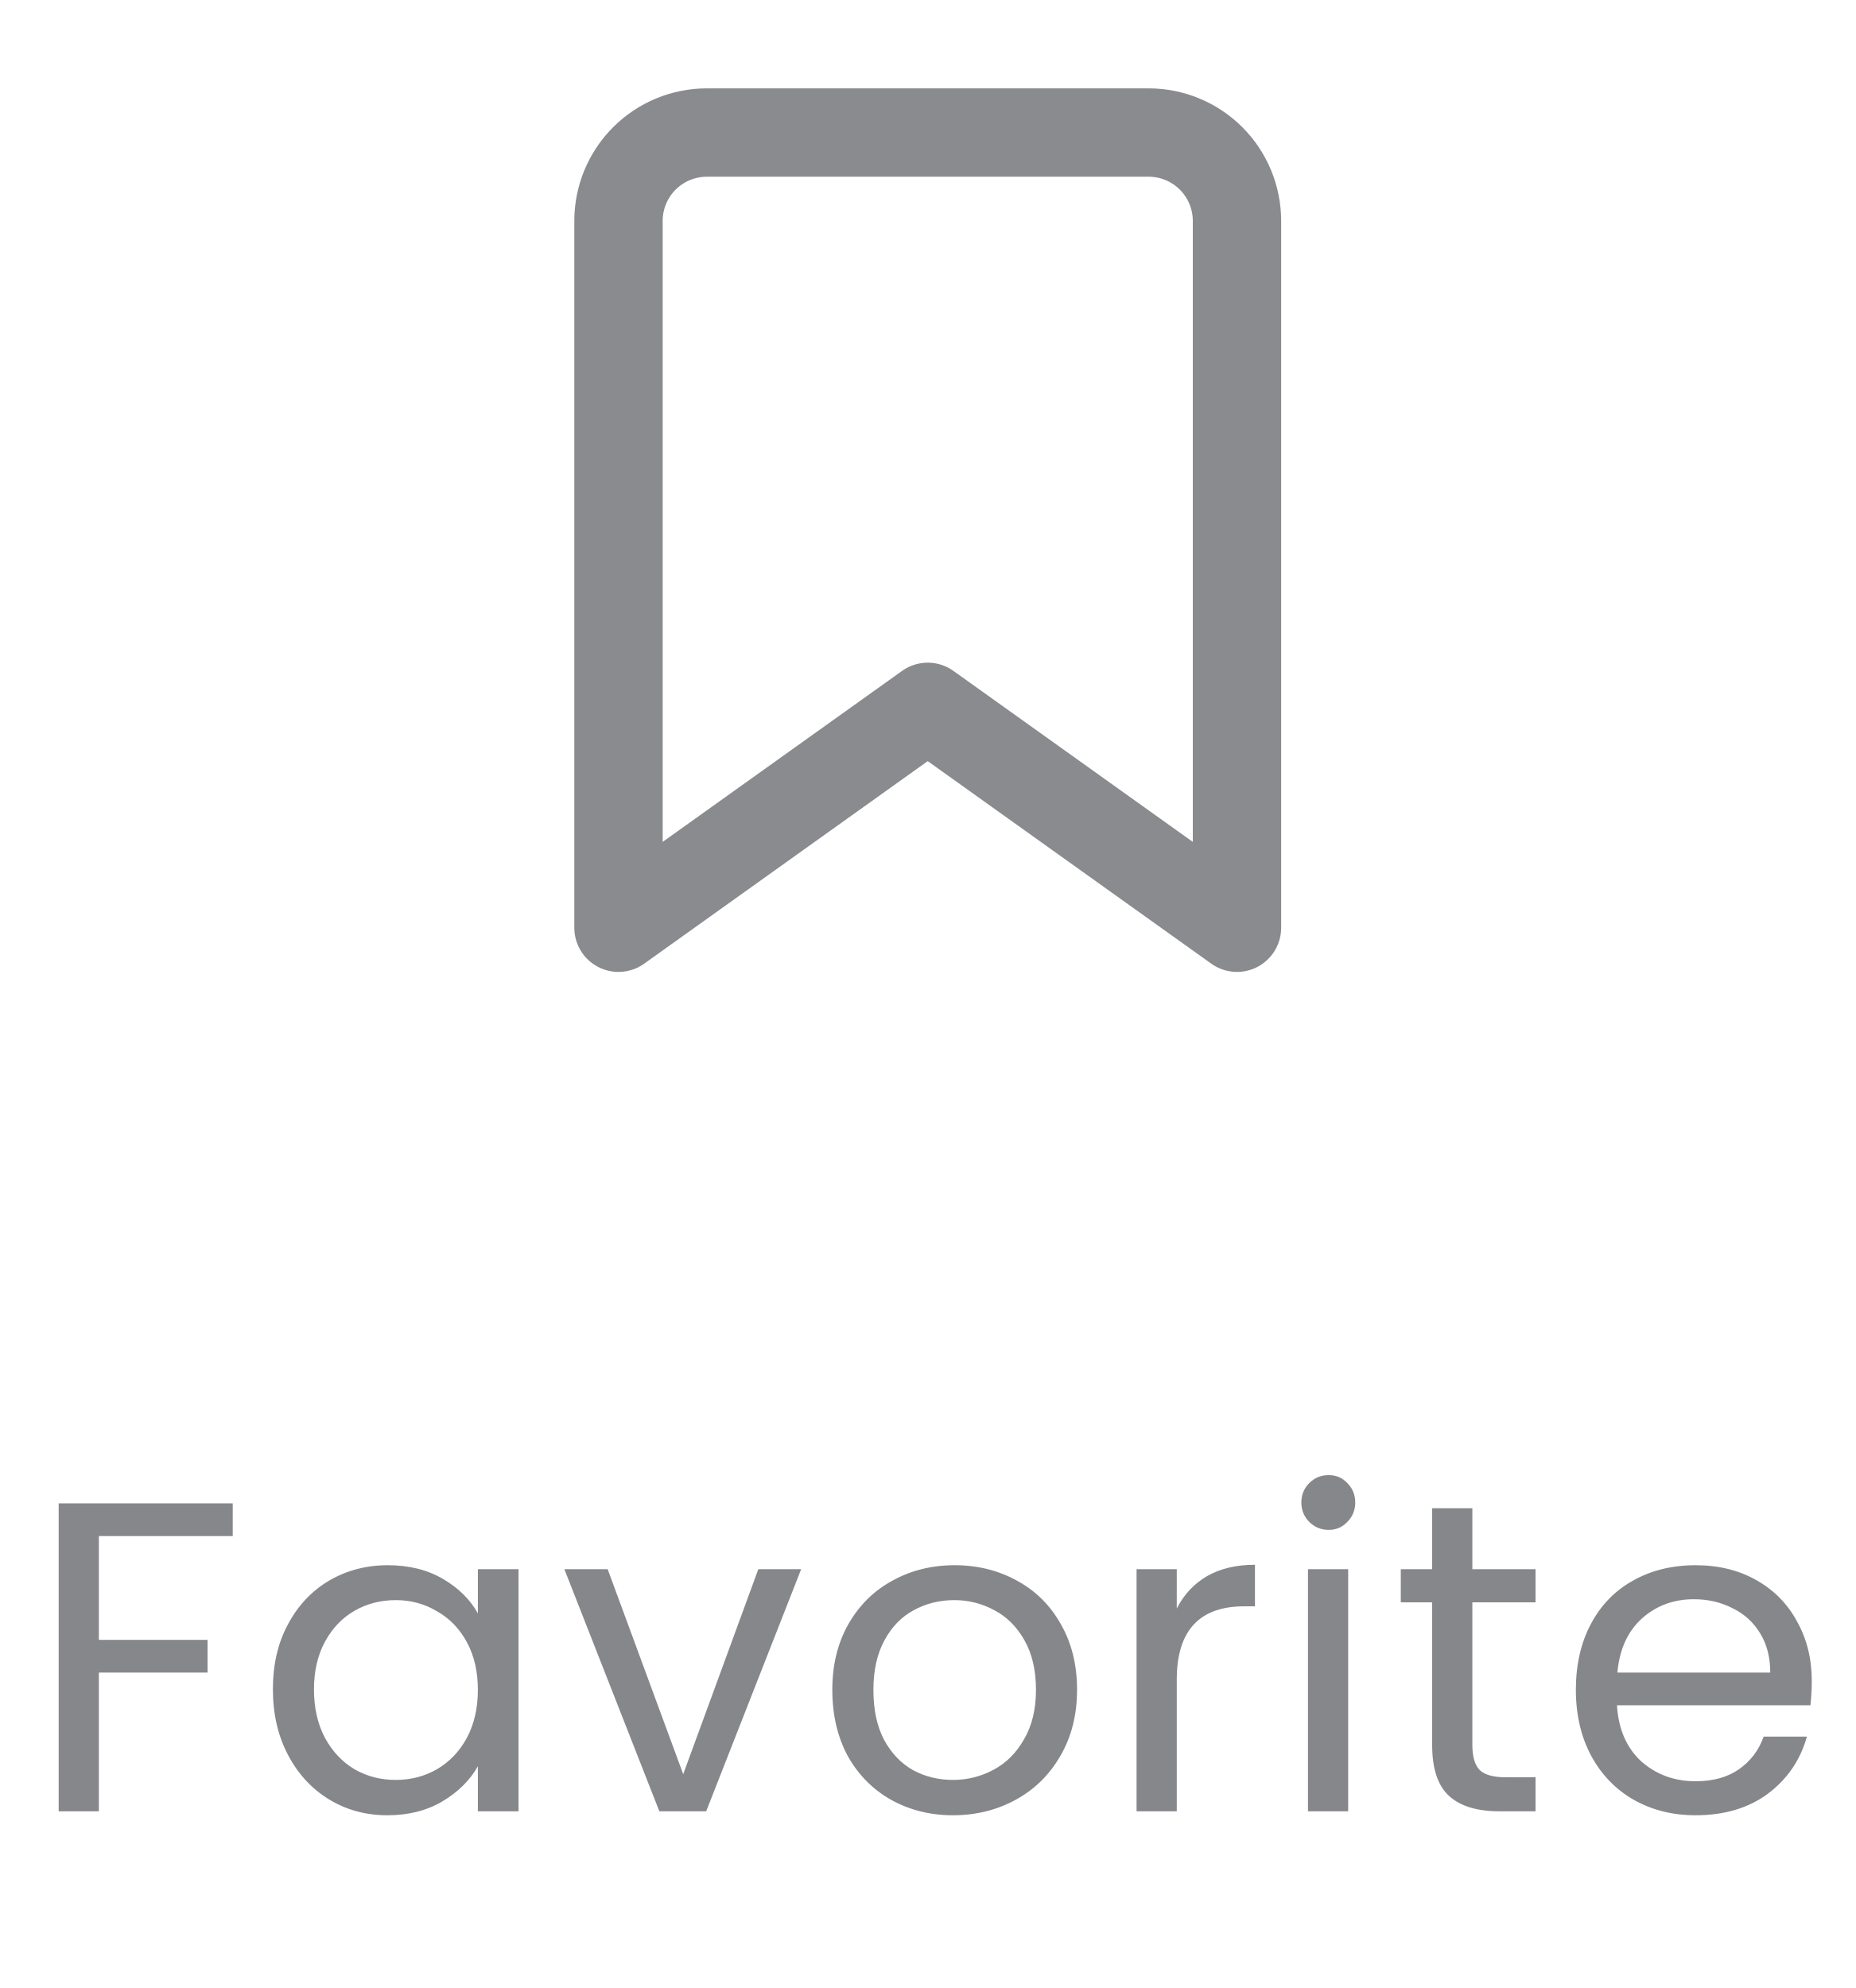
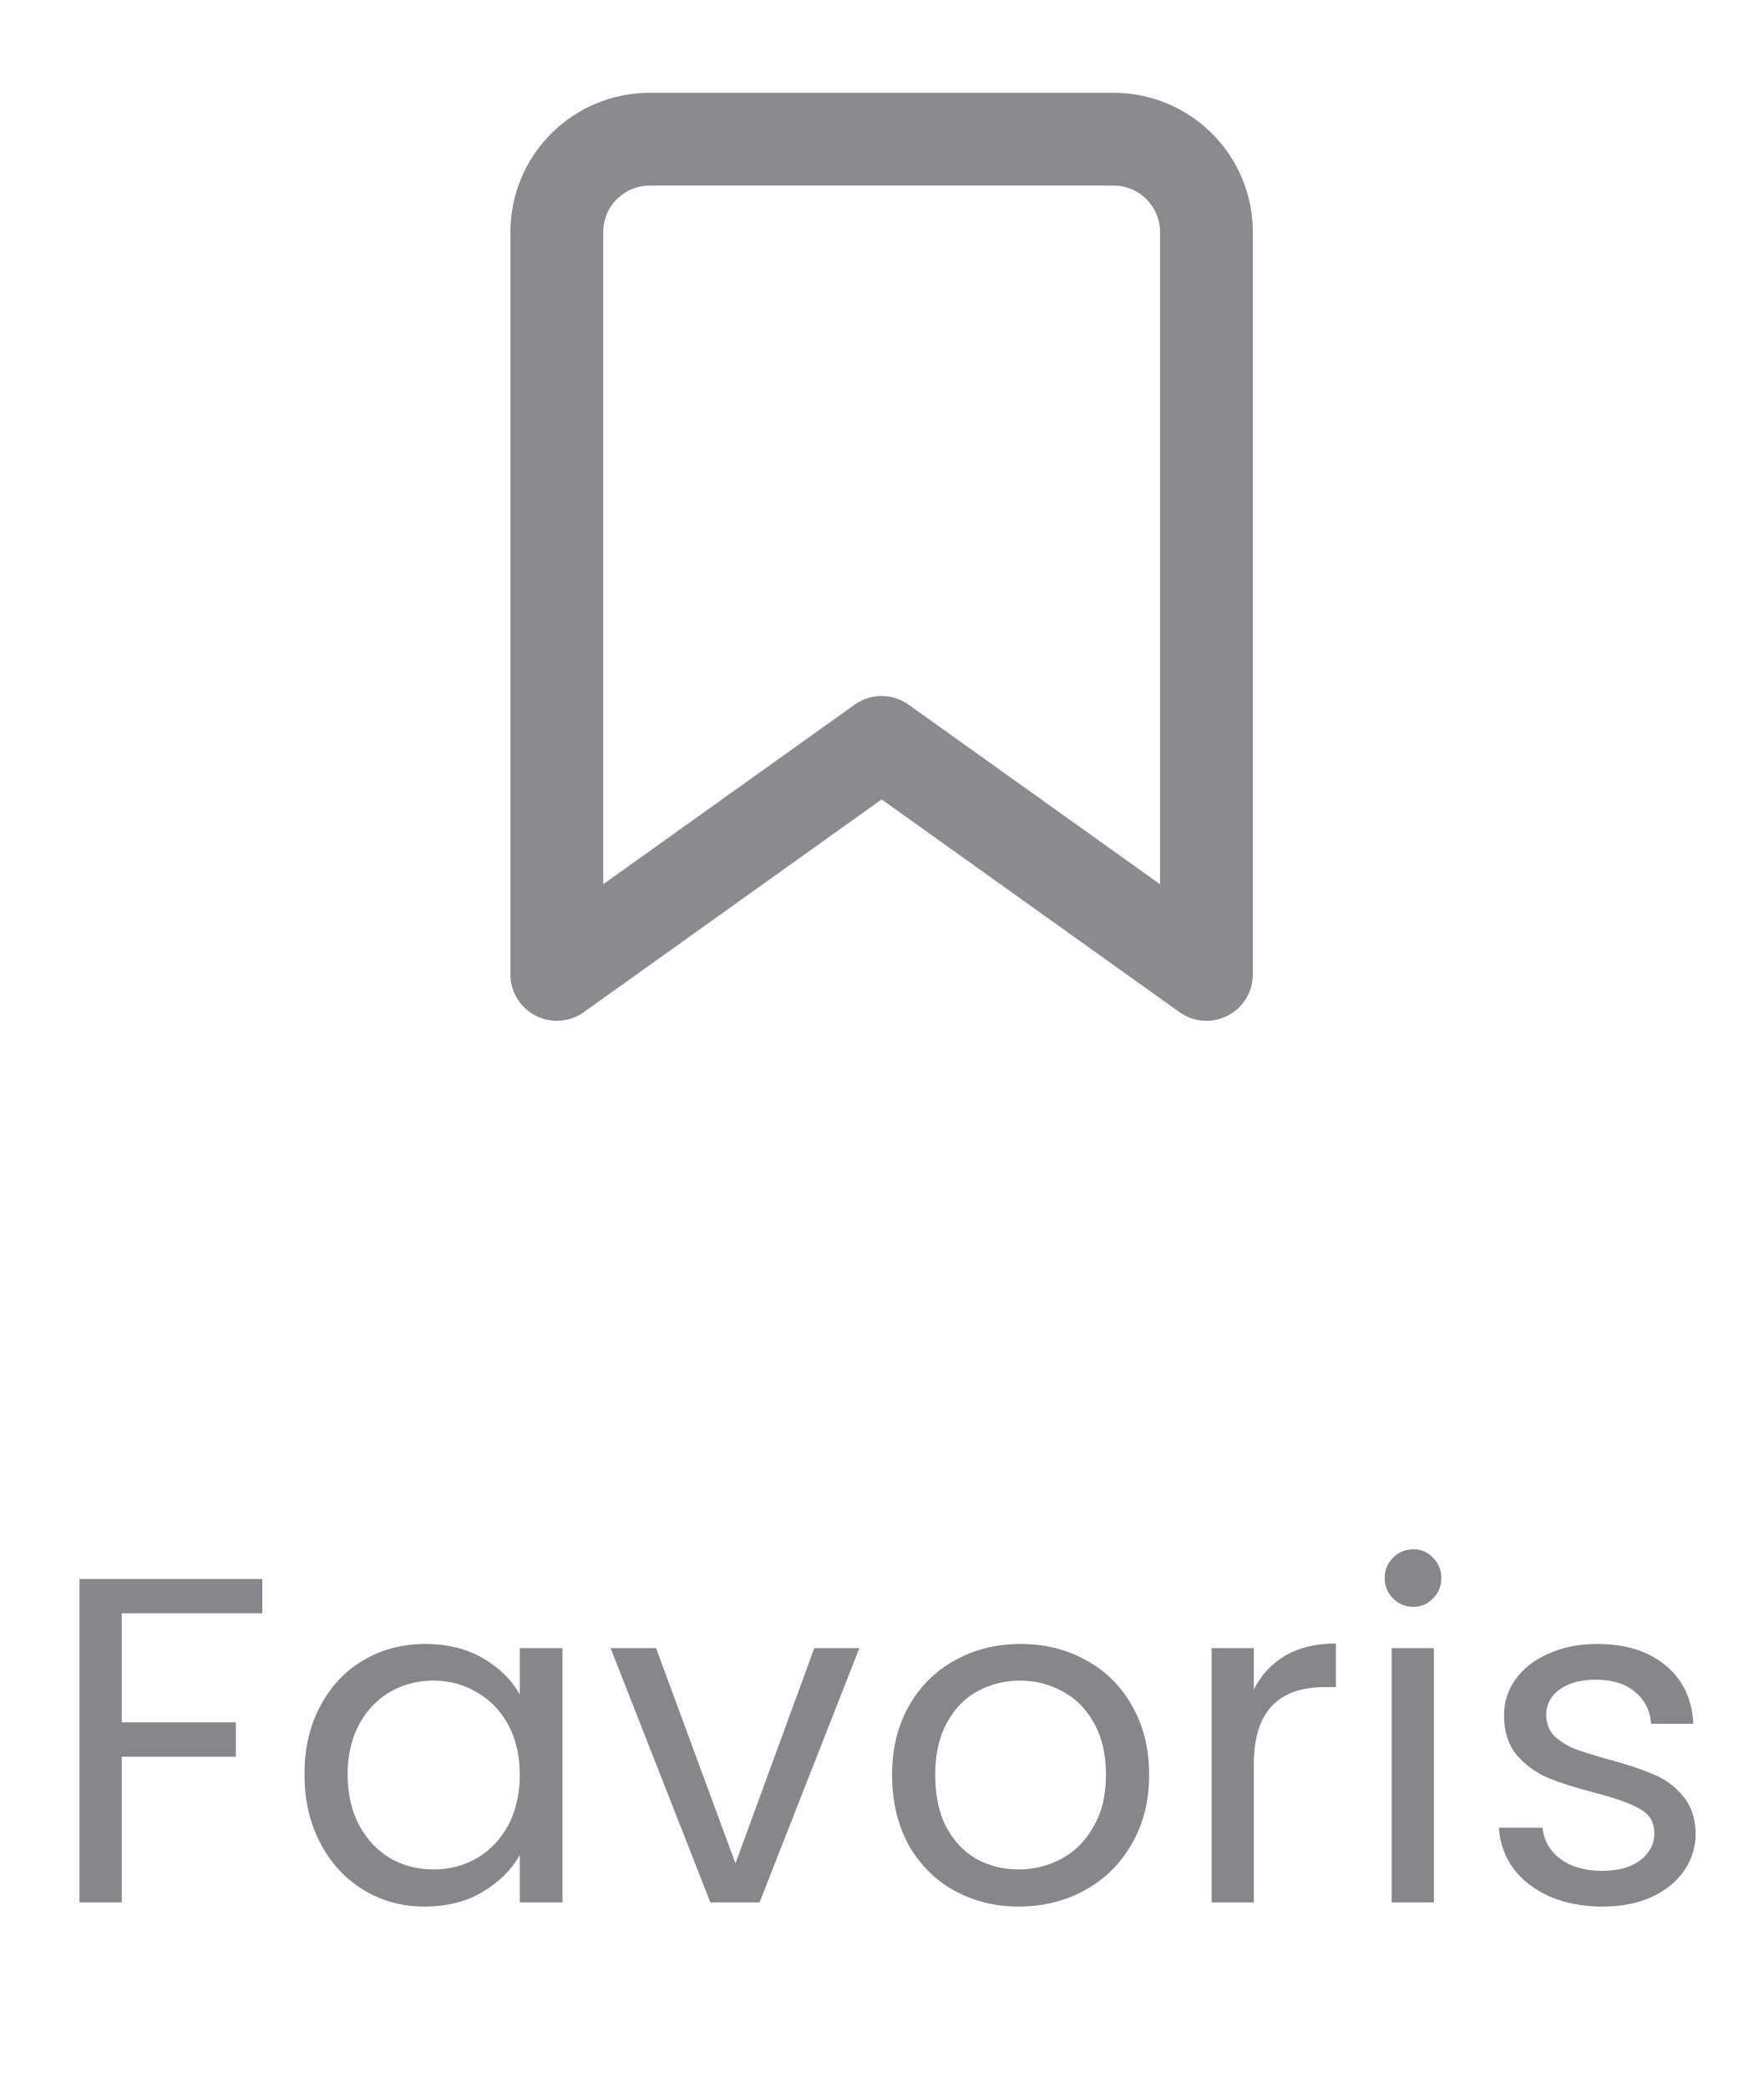
- <svg xmlns="http://www.w3.org/2000/svg" width="42" height="45" viewBox="0 0 42 45" fill="none">
-   <path d="M28 21L21 16L14 21V5C14 4.47 14.211 3.961 14.586 3.586C14.961 3.211 15.47 3 16 3H26C26.53 3 27.039 3.211 27.414 3.586C27.789 3.961 28 4.47 28 5V21Z" stroke="#8A8B8F" stroke-width="2" stroke-linecap="round" stroke-linejoin="round" />
-   <path d="M5.268 34.03V34.77H2.238V37.12H4.698V37.86H2.238V41H1.328V34.03H5.268ZM6.177 38.24C6.177 37.68 6.29 37.19 6.517 36.77C6.744 36.343 7.054 36.013 7.447 35.78C7.847 35.547 8.29 35.43 8.777 35.43C9.257 35.43 9.674 35.533 10.027 35.74C10.38 35.947 10.644 36.207 10.817 36.52V35.52H11.737V41H10.817V39.98C10.637 40.3 10.367 40.567 10.007 40.78C9.654 40.987 9.24 41.09 8.767 41.09C8.28 41.09 7.84 40.97 7.447 40.73C7.054 40.49 6.744 40.153 6.517 39.72C6.29 39.287 6.177 38.793 6.177 38.24ZM10.817 38.25C10.817 37.837 10.734 37.477 10.567 37.17C10.4 36.863 10.174 36.63 9.887 36.47C9.607 36.303 9.297 36.22 8.957 36.22C8.617 36.22 8.307 36.3 8.027 36.46C7.747 36.62 7.524 36.853 7.357 37.16C7.19 37.467 7.107 37.827 7.107 38.24C7.107 38.66 7.19 39.027 7.357 39.34C7.524 39.647 7.747 39.883 8.027 40.05C8.307 40.21 8.617 40.29 8.957 40.29C9.297 40.29 9.607 40.21 9.887 40.05C10.174 39.883 10.4 39.647 10.567 39.34C10.734 39.027 10.817 38.663 10.817 38.25ZM15.465 40.16L17.165 35.52H18.135L15.985 41H14.925L12.775 35.52H13.755L15.465 40.16ZM21.57 41.09C21.057 41.09 20.59 40.973 20.17 40.74C19.757 40.507 19.43 40.177 19.19 39.75C18.957 39.317 18.84 38.817 18.84 38.25C18.84 37.69 18.96 37.197 19.2 36.77C19.447 36.337 19.78 36.007 20.2 35.78C20.62 35.547 21.09 35.43 21.61 35.43C22.13 35.43 22.6 35.547 23.02 35.78C23.44 36.007 23.77 36.333 24.01 36.76C24.257 37.187 24.38 37.683 24.38 38.25C24.38 38.817 24.254 39.317 24 39.75C23.754 40.177 23.417 40.507 22.99 40.74C22.564 40.973 22.09 41.09 21.57 41.09ZM21.57 40.29C21.897 40.29 22.204 40.213 22.49 40.06C22.777 39.907 23.007 39.677 23.18 39.37C23.36 39.063 23.45 38.69 23.45 38.25C23.45 37.81 23.364 37.437 23.19 37.13C23.017 36.823 22.79 36.597 22.51 36.45C22.23 36.297 21.927 36.22 21.6 36.22C21.267 36.22 20.96 36.297 20.68 36.45C20.407 36.597 20.187 36.823 20.02 37.13C19.854 37.437 19.77 37.81 19.77 38.25C19.77 38.697 19.85 39.073 20.01 39.38C20.177 39.687 20.397 39.917 20.67 40.07C20.944 40.217 21.244 40.29 21.57 40.29ZM26.637 36.41C26.797 36.097 27.023 35.853 27.317 35.68C27.617 35.507 27.98 35.42 28.407 35.42V36.36H28.167C27.147 36.36 26.637 36.913 26.637 38.02V41H25.727V35.52H26.637V36.41ZM30.077 34.63C29.904 34.63 29.757 34.57 29.637 34.45C29.517 34.33 29.457 34.183 29.457 34.01C29.457 33.837 29.517 33.69 29.637 33.57C29.757 33.45 29.904 33.39 30.077 33.39C30.244 33.39 30.384 33.45 30.497 33.57C30.617 33.69 30.677 33.837 30.677 34.01C30.677 34.183 30.617 34.33 30.497 34.45C30.384 34.57 30.244 34.63 30.077 34.63ZM30.517 35.52V41H29.607V35.52H30.517ZM33.328 36.27V39.5C33.328 39.767 33.385 39.957 33.498 40.07C33.612 40.177 33.808 40.23 34.088 40.23H34.758V41H33.938C33.432 41 33.052 40.883 32.798 40.65C32.545 40.417 32.418 40.033 32.418 39.5V36.27H31.708V35.52H32.418V34.14H33.328V35.52H34.758V36.27H33.328ZM41.011 38.05C41.011 38.223 41.001 38.407 40.981 38.6H36.601C36.634 39.14 36.818 39.563 37.151 39.87C37.491 40.17 37.901 40.32 38.381 40.32C38.774 40.32 39.101 40.23 39.361 40.05C39.627 39.863 39.814 39.617 39.921 39.31H40.901C40.754 39.837 40.461 40.267 40.021 40.6C39.581 40.927 39.034 41.09 38.381 41.09C37.861 41.09 37.394 40.973 36.981 40.74C36.574 40.507 36.254 40.177 36.021 39.75C35.788 39.317 35.671 38.817 35.671 38.25C35.671 37.683 35.784 37.187 36.011 36.76C36.237 36.333 36.554 36.007 36.961 35.78C37.374 35.547 37.847 35.43 38.381 35.43C38.901 35.43 39.361 35.543 39.761 35.77C40.161 35.997 40.468 36.31 40.681 36.71C40.901 37.103 41.011 37.55 41.011 38.05ZM40.071 37.86C40.071 37.513 39.994 37.217 39.841 36.97C39.688 36.717 39.477 36.527 39.211 36.4C38.951 36.267 38.661 36.2 38.341 36.2C37.881 36.2 37.487 36.347 37.161 36.64C36.841 36.933 36.657 37.34 36.611 37.86H40.071Z" fill="#86878B" />
+ <svg xmlns="http://www.w3.org/2000/svg" width="38" height="45" viewBox="0 0 38 45" fill="none">
+   <path d="M26 21L19 16L12 21V5C12 4.47 12.211 3.961 12.586 3.586C12.961 3.211 13.47 3 14 3H24C24.53 3 25.039 3.211 25.414 3.586C25.789 3.961 26 4.47 26 5V21Z" stroke="#8A8B8F" stroke-width="2" stroke-linecap="round" stroke-linejoin="round" />
+   <path d="M5.653 34.03V34.77H2.623V37.12H5.083V37.86H2.623V41H1.713V34.03H5.653ZM6.562 38.24C6.562 37.68 6.675 37.19 6.902 36.77C7.128 36.343 7.438 36.013 7.832 35.78C8.232 35.547 8.675 35.43 9.162 35.43C9.642 35.43 10.058 35.533 10.412 35.74C10.765 35.947 11.028 36.207 11.202 36.52V35.52H12.122V41H11.202V39.98C11.022 40.3 10.752 40.567 10.392 40.78C10.038 40.987 9.625 41.09 9.152 41.09C8.665 41.09 8.225 40.97 7.832 40.73C7.438 40.49 7.128 40.153 6.902 39.72C6.675 39.287 6.562 38.793 6.562 38.24ZM11.202 38.25C11.202 37.837 11.118 37.477 10.952 37.17C10.785 36.863 10.558 36.63 10.272 36.47C9.992 36.303 9.682 36.22 9.342 36.22C9.002 36.22 8.692 36.3 8.412 36.46C8.132 36.62 7.908 36.853 7.742 37.16C7.575 37.467 7.492 37.827 7.492 38.24C7.492 38.66 7.575 39.027 7.742 39.34C7.908 39.647 8.132 39.883 8.412 40.05C8.692 40.21 9.002 40.29 9.342 40.29C9.682 40.29 9.992 40.21 10.272 40.05C10.558 39.883 10.785 39.647 10.952 39.34C11.118 39.027 11.202 38.663 11.202 38.25ZM15.85 40.16L17.549 35.52H18.52L16.369 41H15.309L13.159 35.52H14.139L15.85 40.16ZM21.955 41.09C21.442 41.09 20.975 40.973 20.555 40.74C20.142 40.507 19.815 40.177 19.575 39.75C19.342 39.317 19.225 38.817 19.225 38.25C19.225 37.69 19.345 37.197 19.585 36.77C19.832 36.337 20.165 36.007 20.585 35.78C21.005 35.547 21.475 35.43 21.995 35.43C22.515 35.43 22.985 35.547 23.405 35.78C23.825 36.007 24.155 36.333 24.395 36.76C24.642 37.187 24.765 37.683 24.765 38.25C24.765 38.817 24.638 39.317 24.385 39.75C24.138 40.177 23.802 40.507 23.375 40.74C22.948 40.973 22.475 41.09 21.955 41.09ZM21.955 40.29C22.282 40.29 22.588 40.213 22.875 40.06C23.162 39.907 23.392 39.677 23.565 39.37C23.745 39.063 23.835 38.69 23.835 38.25C23.835 37.81 23.748 37.437 23.575 37.13C23.402 36.823 23.175 36.597 22.895 36.45C22.615 36.297 22.312 36.22 21.985 36.22C21.652 36.22 21.345 36.297 21.065 36.45C20.792 36.597 20.572 36.823 20.405 37.13C20.238 37.437 20.155 37.81 20.155 38.25C20.155 38.697 20.235 39.073 20.395 39.38C20.562 39.687 20.782 39.917 21.055 40.07C21.328 40.217 21.628 40.29 21.955 40.29ZM27.021 36.41C27.181 36.097 27.408 35.853 27.701 35.68C28.001 35.507 28.365 35.42 28.791 35.42V36.36H28.551C27.531 36.36 27.021 36.913 27.021 38.02V41H26.111V35.52H27.021V36.41ZM30.462 34.63C30.288 34.63 30.142 34.57 30.022 34.45C29.902 34.33 29.842 34.183 29.842 34.01C29.842 33.837 29.902 33.69 30.022 33.57C30.142 33.45 30.288 33.39 30.462 33.39C30.628 33.39 30.768 33.45 30.882 33.57C31.002 33.69 31.062 33.837 31.062 34.01C31.062 34.183 31.002 34.33 30.882 34.45C30.768 34.57 30.628 34.63 30.462 34.63ZM30.902 35.52V41H29.992V35.52H30.902ZM34.543 41.09C34.123 41.09 33.746 41.02 33.413 40.88C33.08 40.733 32.816 40.533 32.623 40.28C32.429 40.02 32.323 39.723 32.303 39.39H33.243C33.27 39.663 33.396 39.887 33.623 40.06C33.856 40.233 34.16 40.32 34.533 40.32C34.88 40.32 35.153 40.243 35.353 40.09C35.553 39.937 35.653 39.743 35.653 39.51C35.653 39.27 35.546 39.093 35.333 38.98C35.12 38.86 34.789 38.743 34.343 38.63C33.936 38.523 33.603 38.417 33.343 38.31C33.09 38.197 32.87 38.033 32.683 37.82C32.503 37.6 32.413 37.313 32.413 36.96C32.413 36.68 32.496 36.423 32.663 36.19C32.83 35.957 33.066 35.773 33.373 35.64C33.679 35.5 34.029 35.43 34.423 35.43C35.029 35.43 35.52 35.583 35.893 35.89C36.266 36.197 36.466 36.617 36.493 37.15H35.583C35.563 36.863 35.446 36.633 35.233 36.46C35.026 36.287 34.746 36.2 34.393 36.2C34.066 36.2 33.806 36.27 33.613 36.41C33.419 36.55 33.323 36.733 33.323 36.96C33.323 37.14 33.38 37.29 33.493 37.41C33.613 37.523 33.76 37.617 33.933 37.69C34.113 37.757 34.359 37.833 34.673 37.92C35.066 38.027 35.386 38.133 35.633 38.24C35.88 38.34 36.09 38.493 36.263 38.7C36.443 38.907 36.536 39.177 36.543 39.51C36.543 39.81 36.459 40.08 36.293 40.32C36.126 40.56 35.889 40.75 35.583 40.89C35.283 41.023 34.936 41.09 34.543 41.09Z" fill="#86878B" />
</svg>
